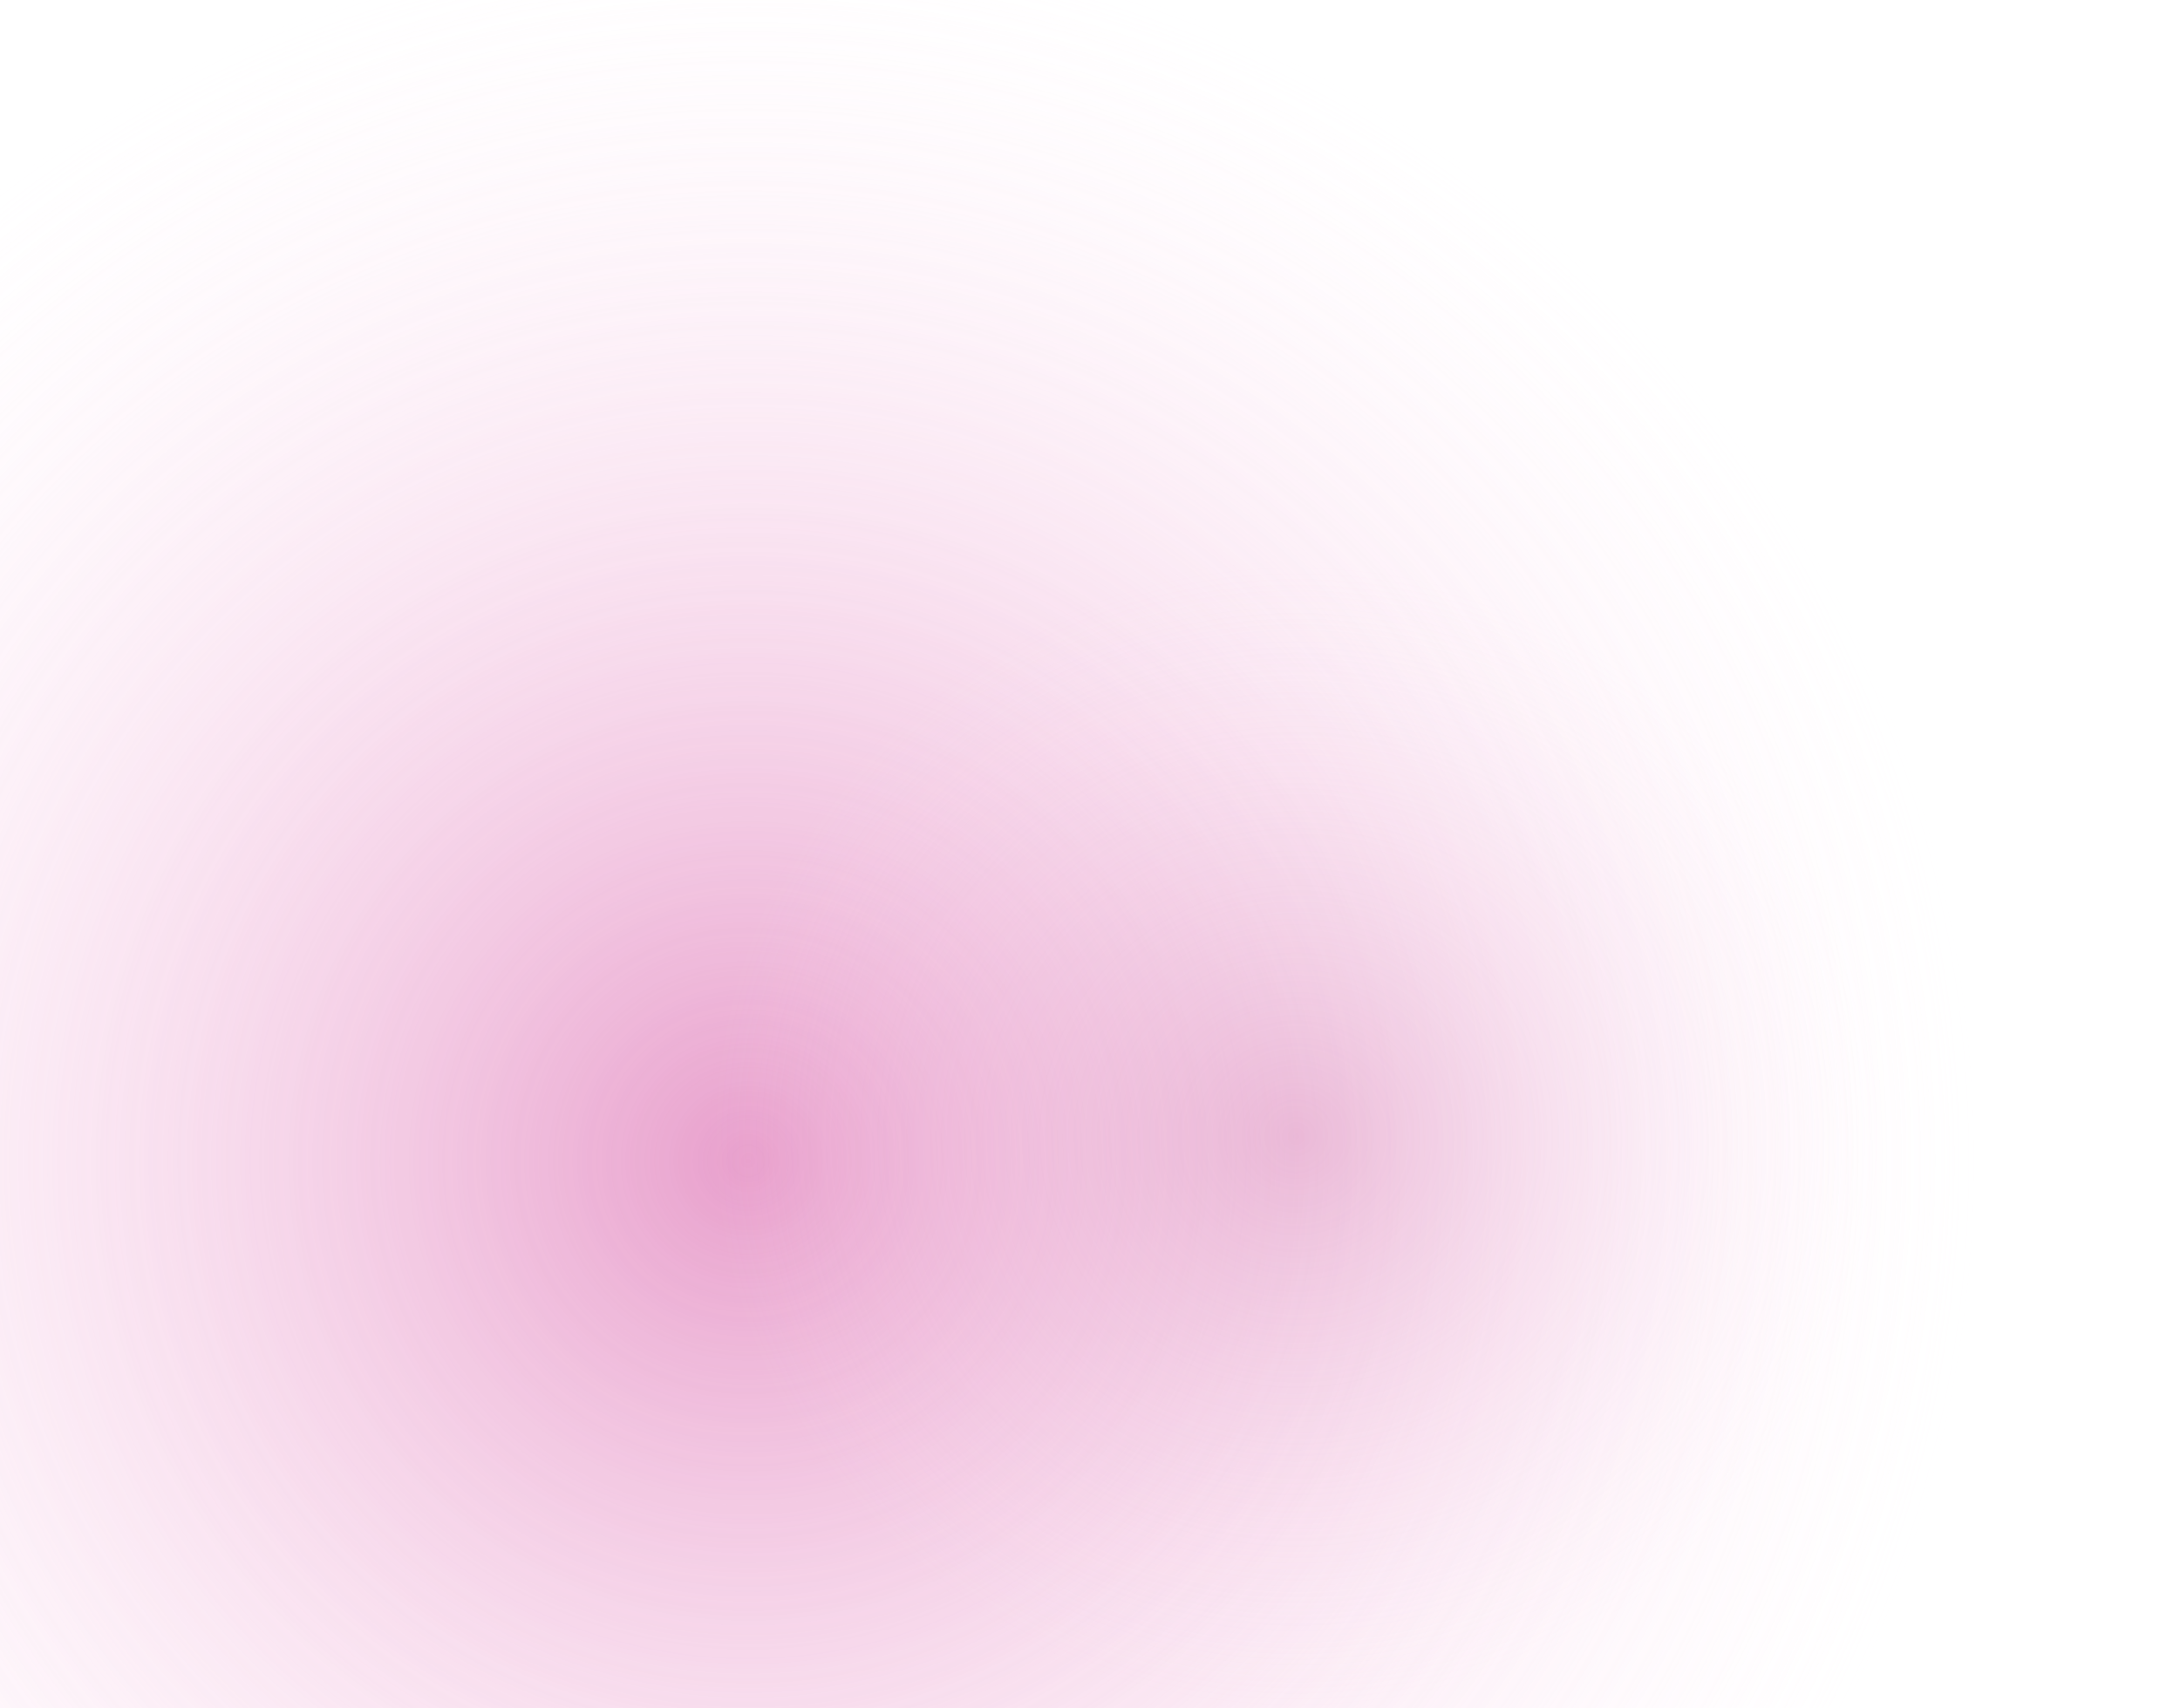
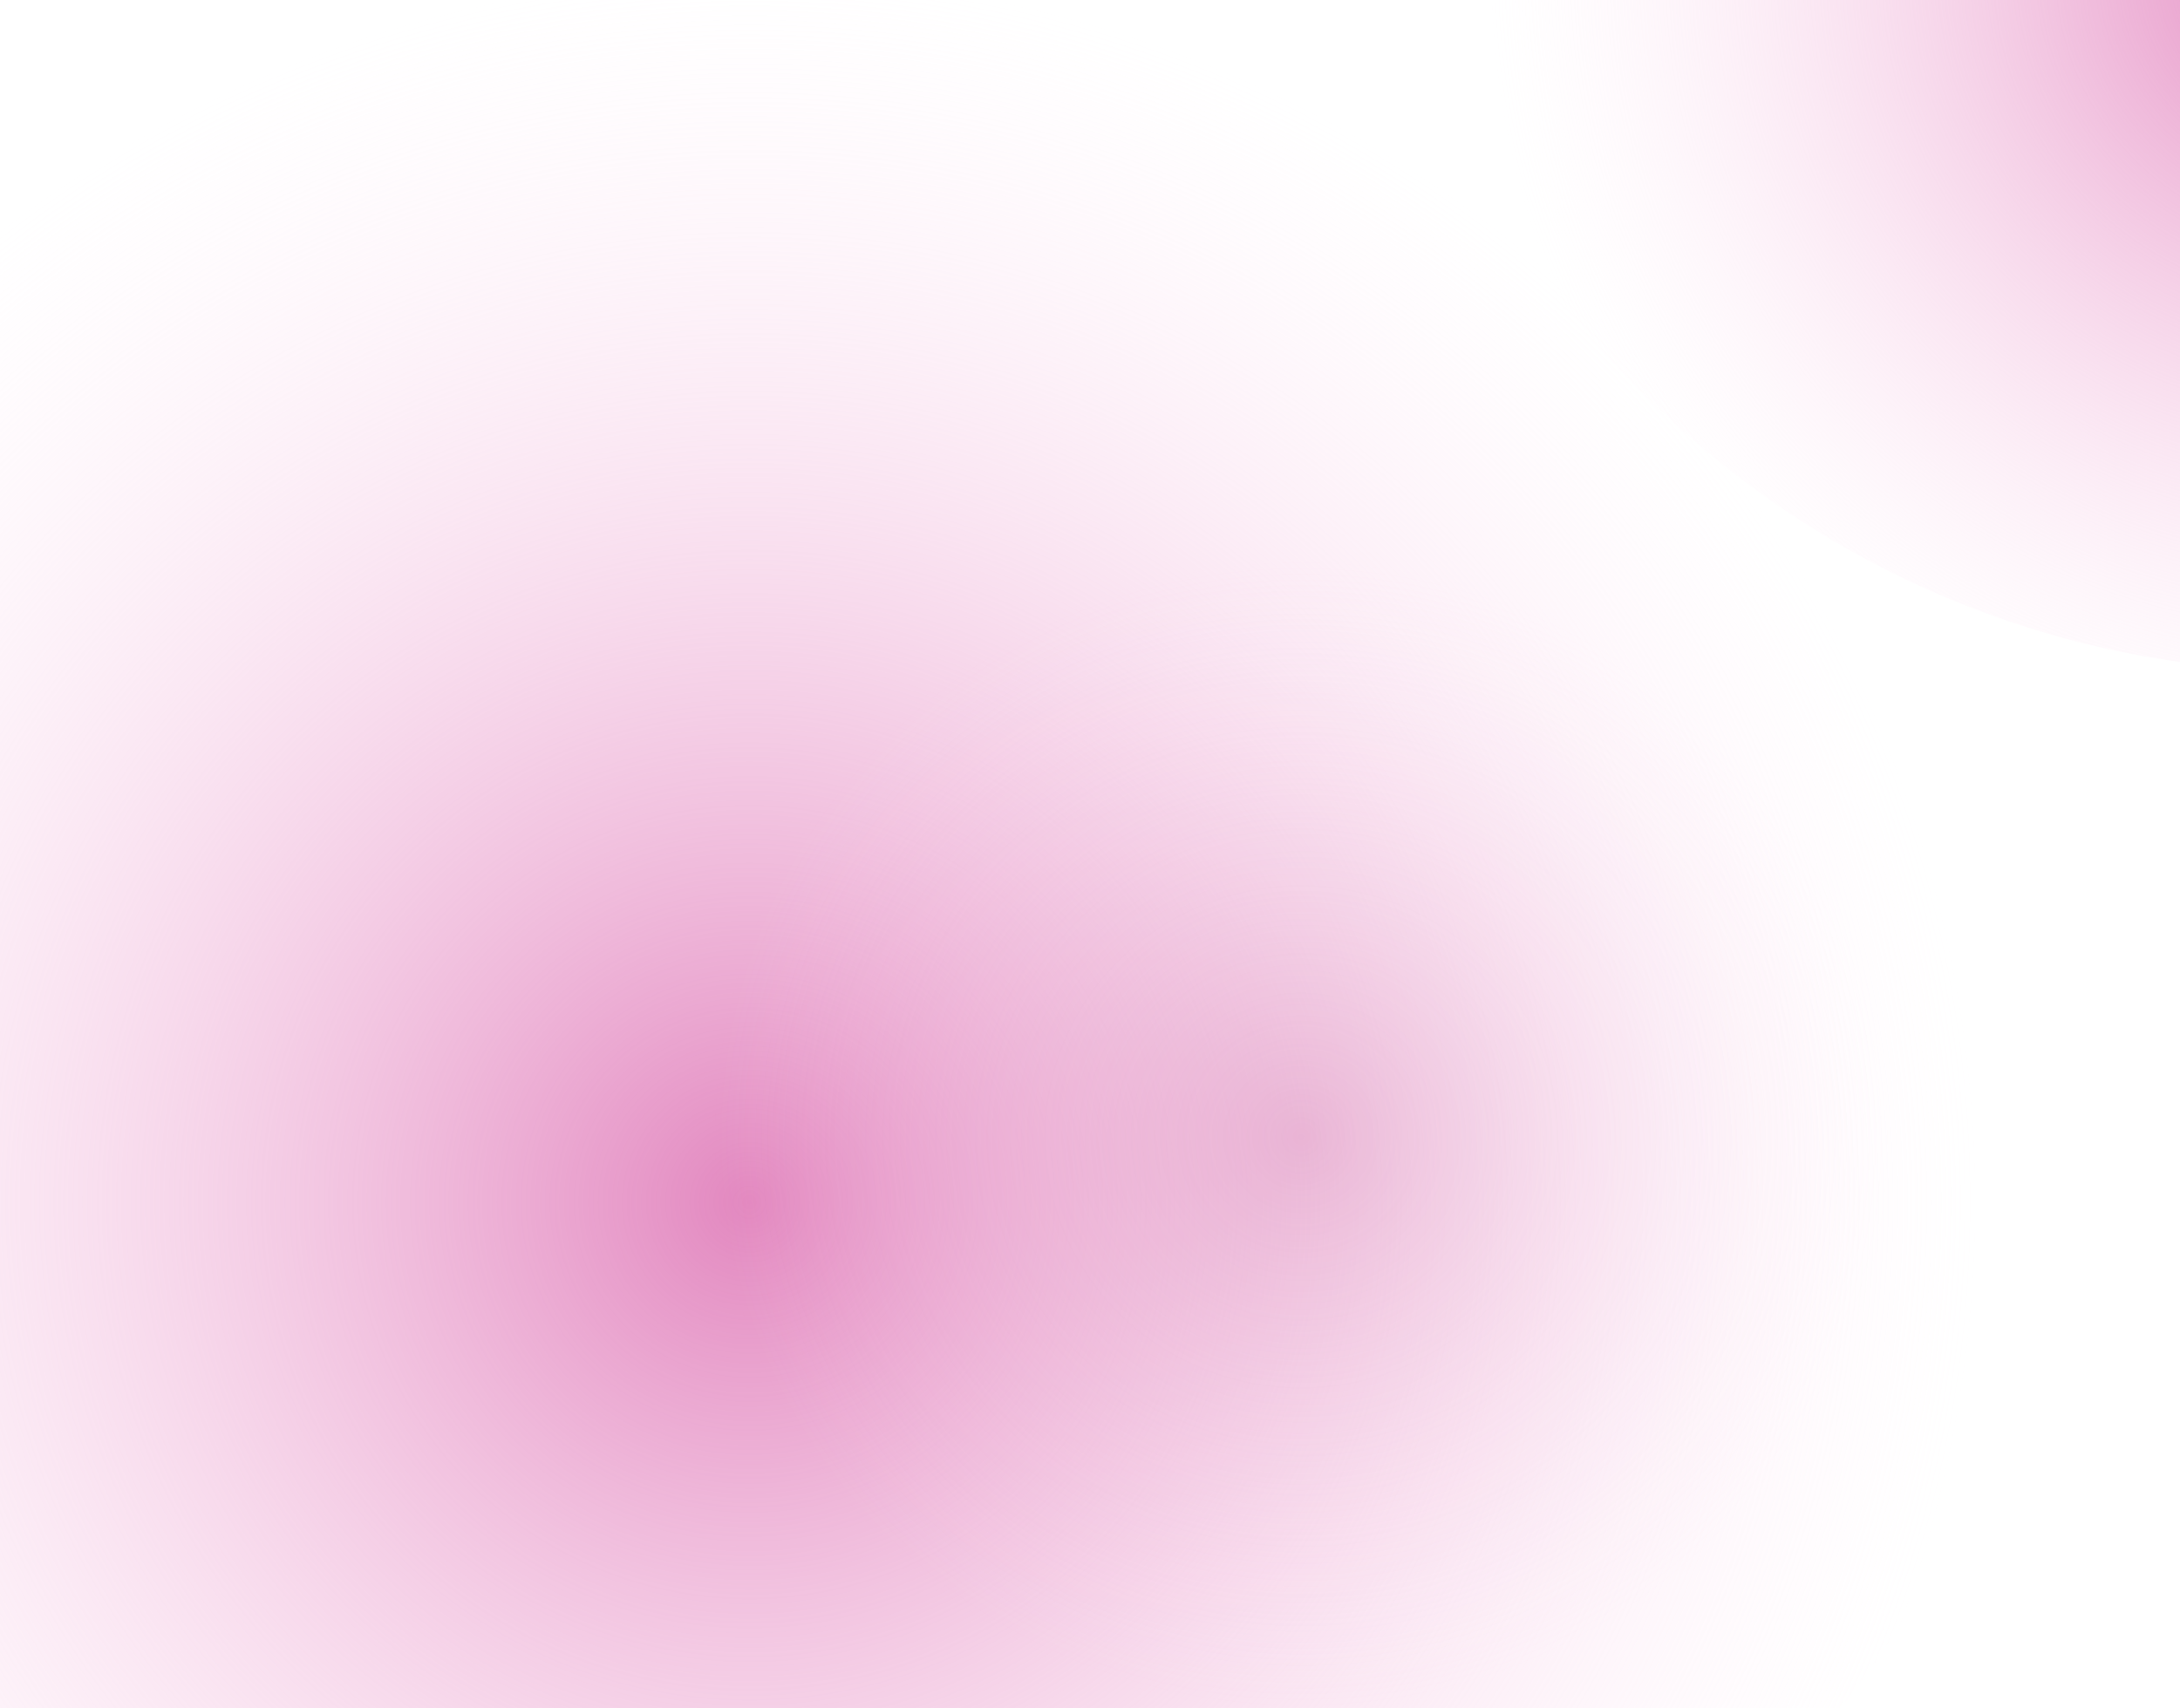
- <svg xmlns="http://www.w3.org/2000/svg" version="1.1" id="Layer_1" x="0px" y="0px" viewBox="0 0 1215 951.9" style="enable-background:new 0 0 1215 951.9;" xml:space="preserve">
-   <style type="text/css">
- 	.st0{opacity:0.8;fill:url(#SVGID_1_);enable-background:new    ;}
- 	.st1{fill:url(#SVGID_00000021113653878141920750000004715488615042924936_);}
- </style>
-   <radialGradient id="SVGID_1_" cx="-903.991" cy="1458.509" r="1" gradientTransform="matrix(-103.1786 672.0001 672.0001 103.1786 -1072976.75 457636.594)" gradientUnits="userSpaceOnUse">
-     <stop offset="0" style="stop-color:#E287BF" />
-     <stop offset="1" style="stop-color:#FFE7F6;stop-opacity:0" />
-   </radialGradient>
-   <circle class="st0" cx="414" cy="476.5" r="775" />
-   <radialGradient id="SVGID_00000137817679015514366810000018163128492763674298_" cx="-904.138" cy="1457.996" r="1" gradientTransform="matrix(1.976035e-14 322.711 329.509 -2.017661e-14 -479698.906 292411.125)" gradientUnits="userSpaceOnUse">
-     <stop offset="0" style="stop-color:#D683B6;stop-opacity:0.4" />
-     <stop offset="1" style="stop-color:#FFE7F6;stop-opacity:0" />
-   </radialGradient>
-   <ellipse style="fill:url(#SVGID_00000137817679015514366810000018163128492763674298_);" cx="742" cy="564.5" rx="412" ry="403.5" />
+ <svg xmlns="http://www.w3.org/2000/svg" xmlns:xlink="http://www.w3.org/1999/xlink" id="a" viewBox="0 0 1215 951.92">
+   <defs>
+     <radialGradient id="b" cx="-903.99" cy="1458.51" fx="-903.99" fy="1458.51" r="1" gradientTransform="translate(-1072976.73 457636.6) rotate(98.73) scale(679.87 -679.87)" gradientUnits="userSpaceOnUse">
+       <stop offset="0" stop-color="#e287bf" />
+       <stop offset="1" stop-color="#ffe7f6" stop-opacity="0" />
+     </radialGradient>
+     <radialGradient id="c" cx="-904.14" cy="1458" fx="-904.14" fy="1458" r="1" gradientTransform="translate(-479698.89 292411.13) rotate(90) scale(322.71 -329.51)" gradientUnits="userSpaceOnUse">
+       <stop offset="0" stop-color="#d683b6" stop-opacity=".4" />
+       <stop offset="1" stop-color="#ffe7f6" stop-opacity="0" />
+     </radialGradient>
+     <radialGradient id="d" cx="-905.18" cy="1459.63" fx="-905.18" fy="1459.63" r=".68" xlink:href="#b" />
+   </defs>
+   <circle cx="414" cy="476.5" r="775" style="fill:url(#b); isolation:isolate; stroke-width:0px;" />
+   <ellipse cx="742.04" cy="564.5" rx="412" ry="403.5" style="fill:url(#c); stroke-width:0px;" />
+   <circle cx="1288.97" cy="-152.6" r="526.76" style="fill:url(#d); isolation:isolate; stroke-width:0px;" />
</svg>
